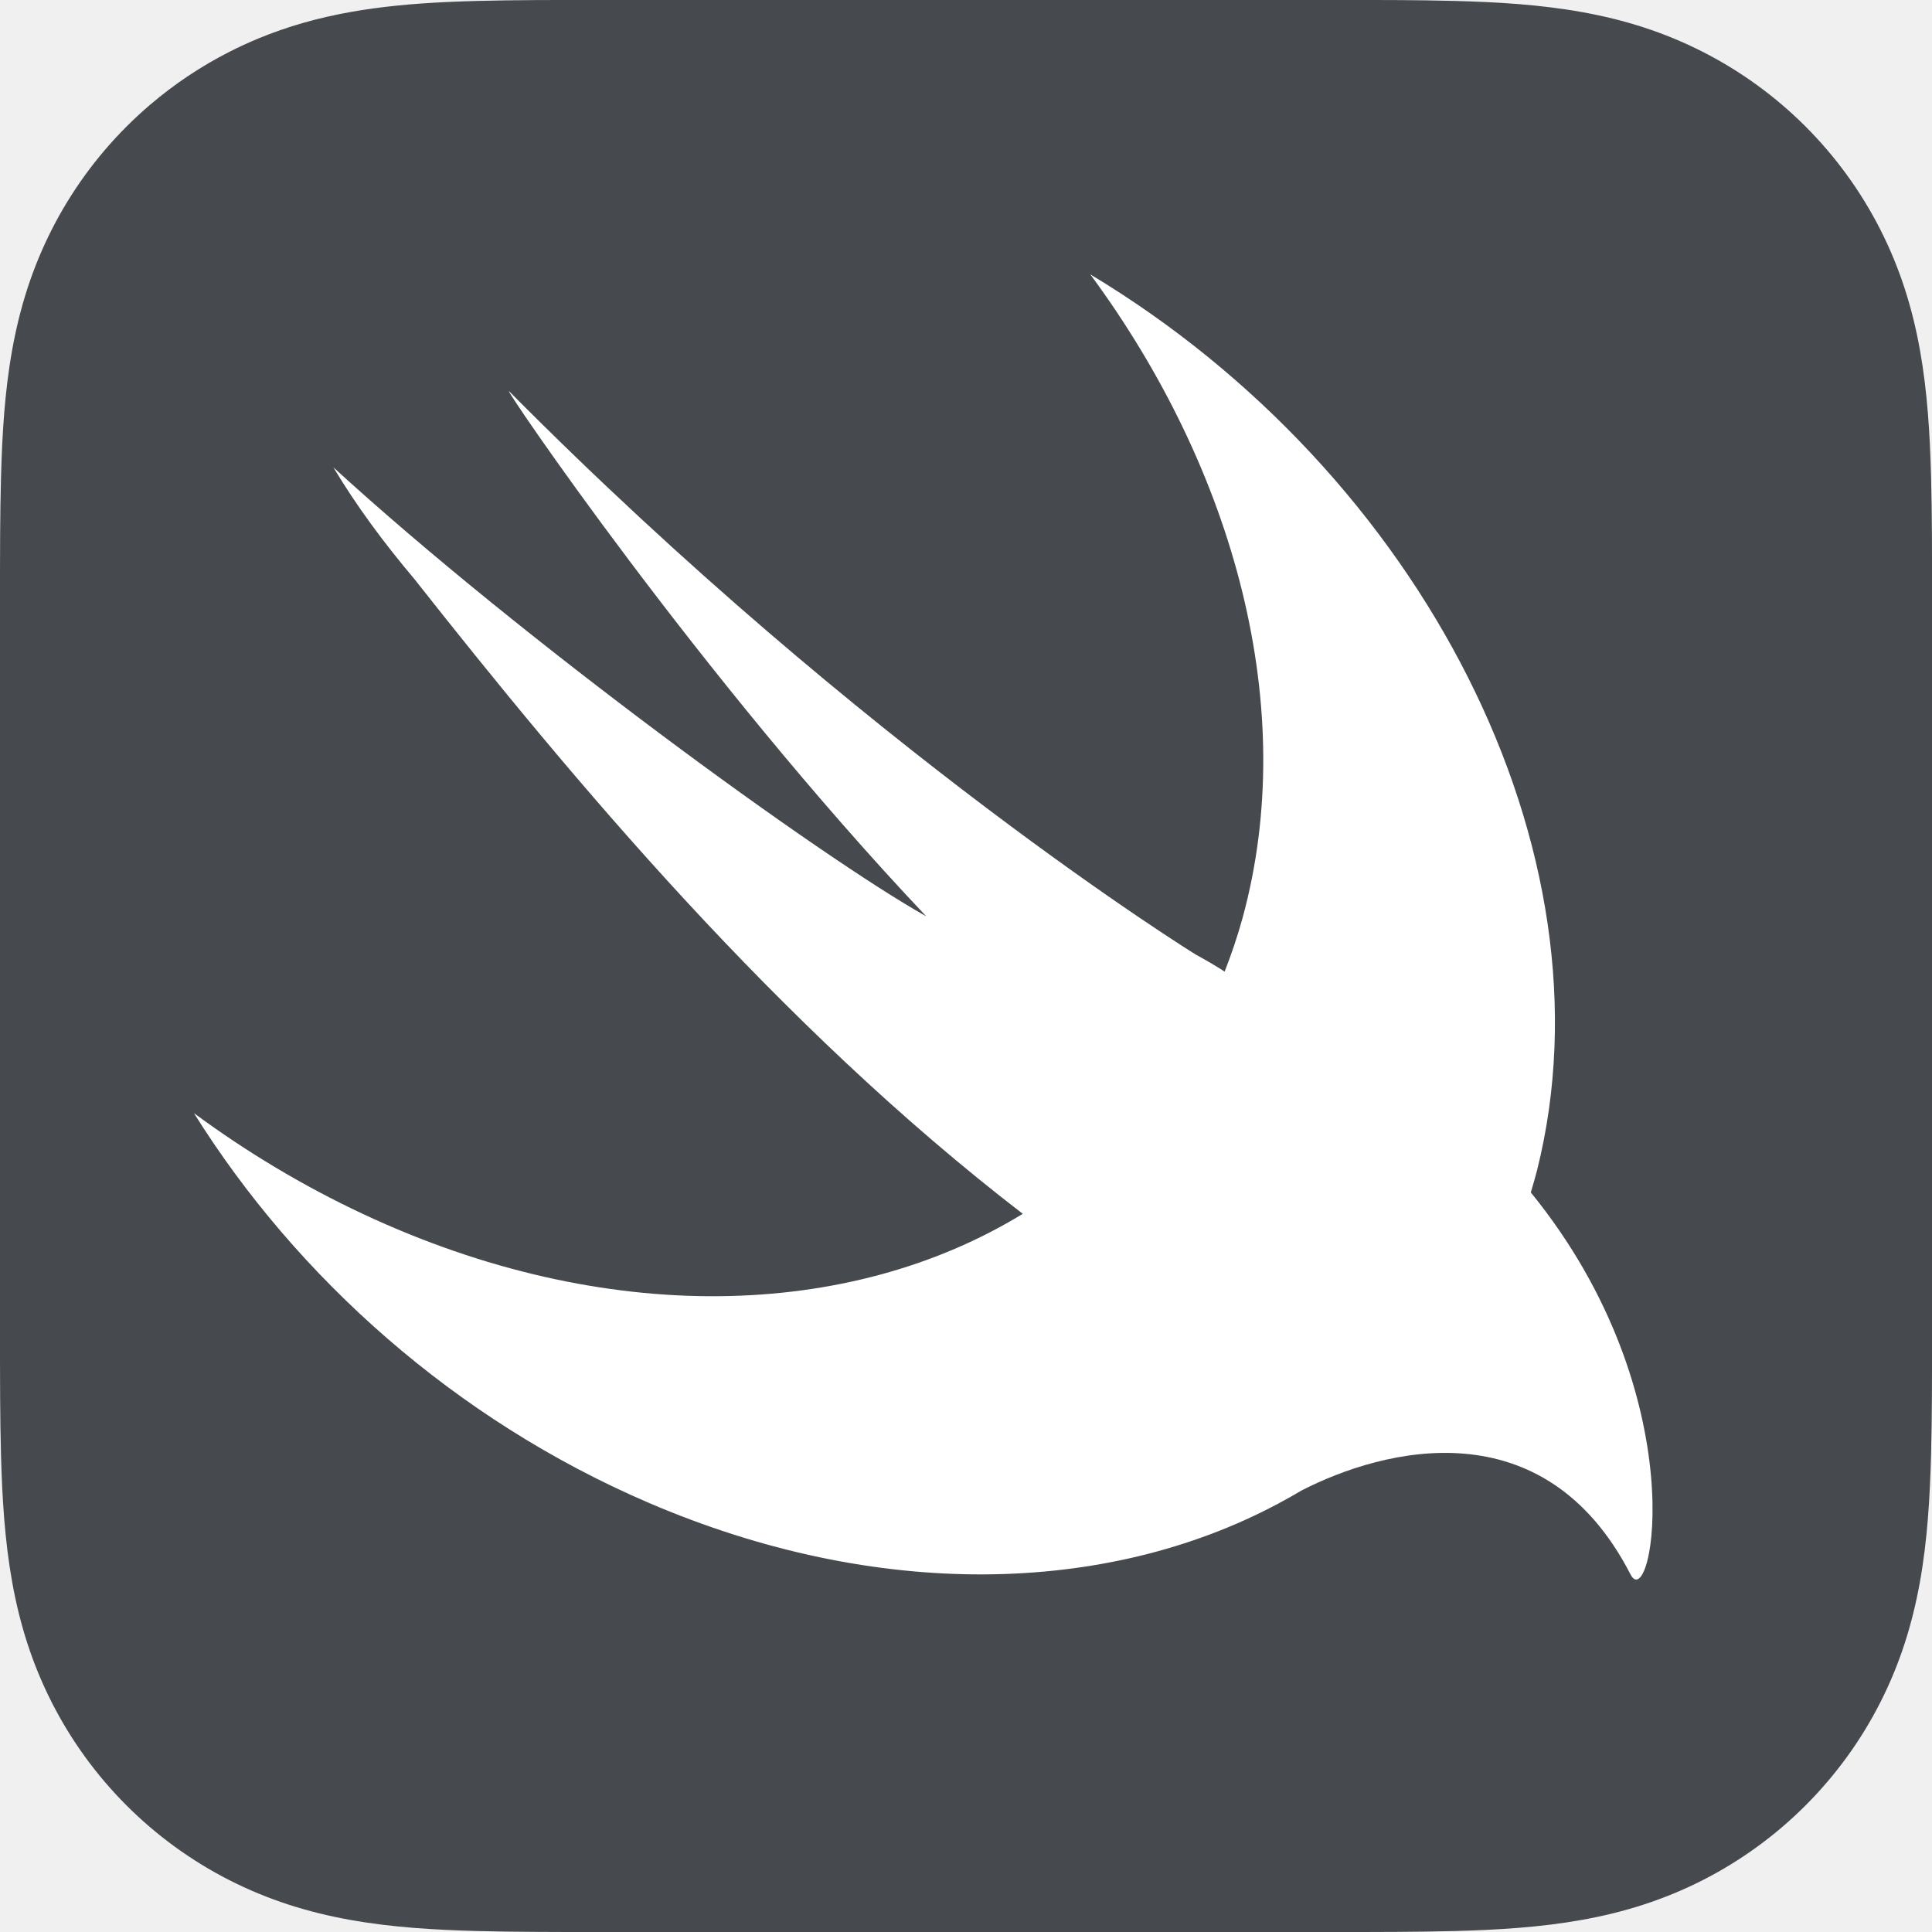
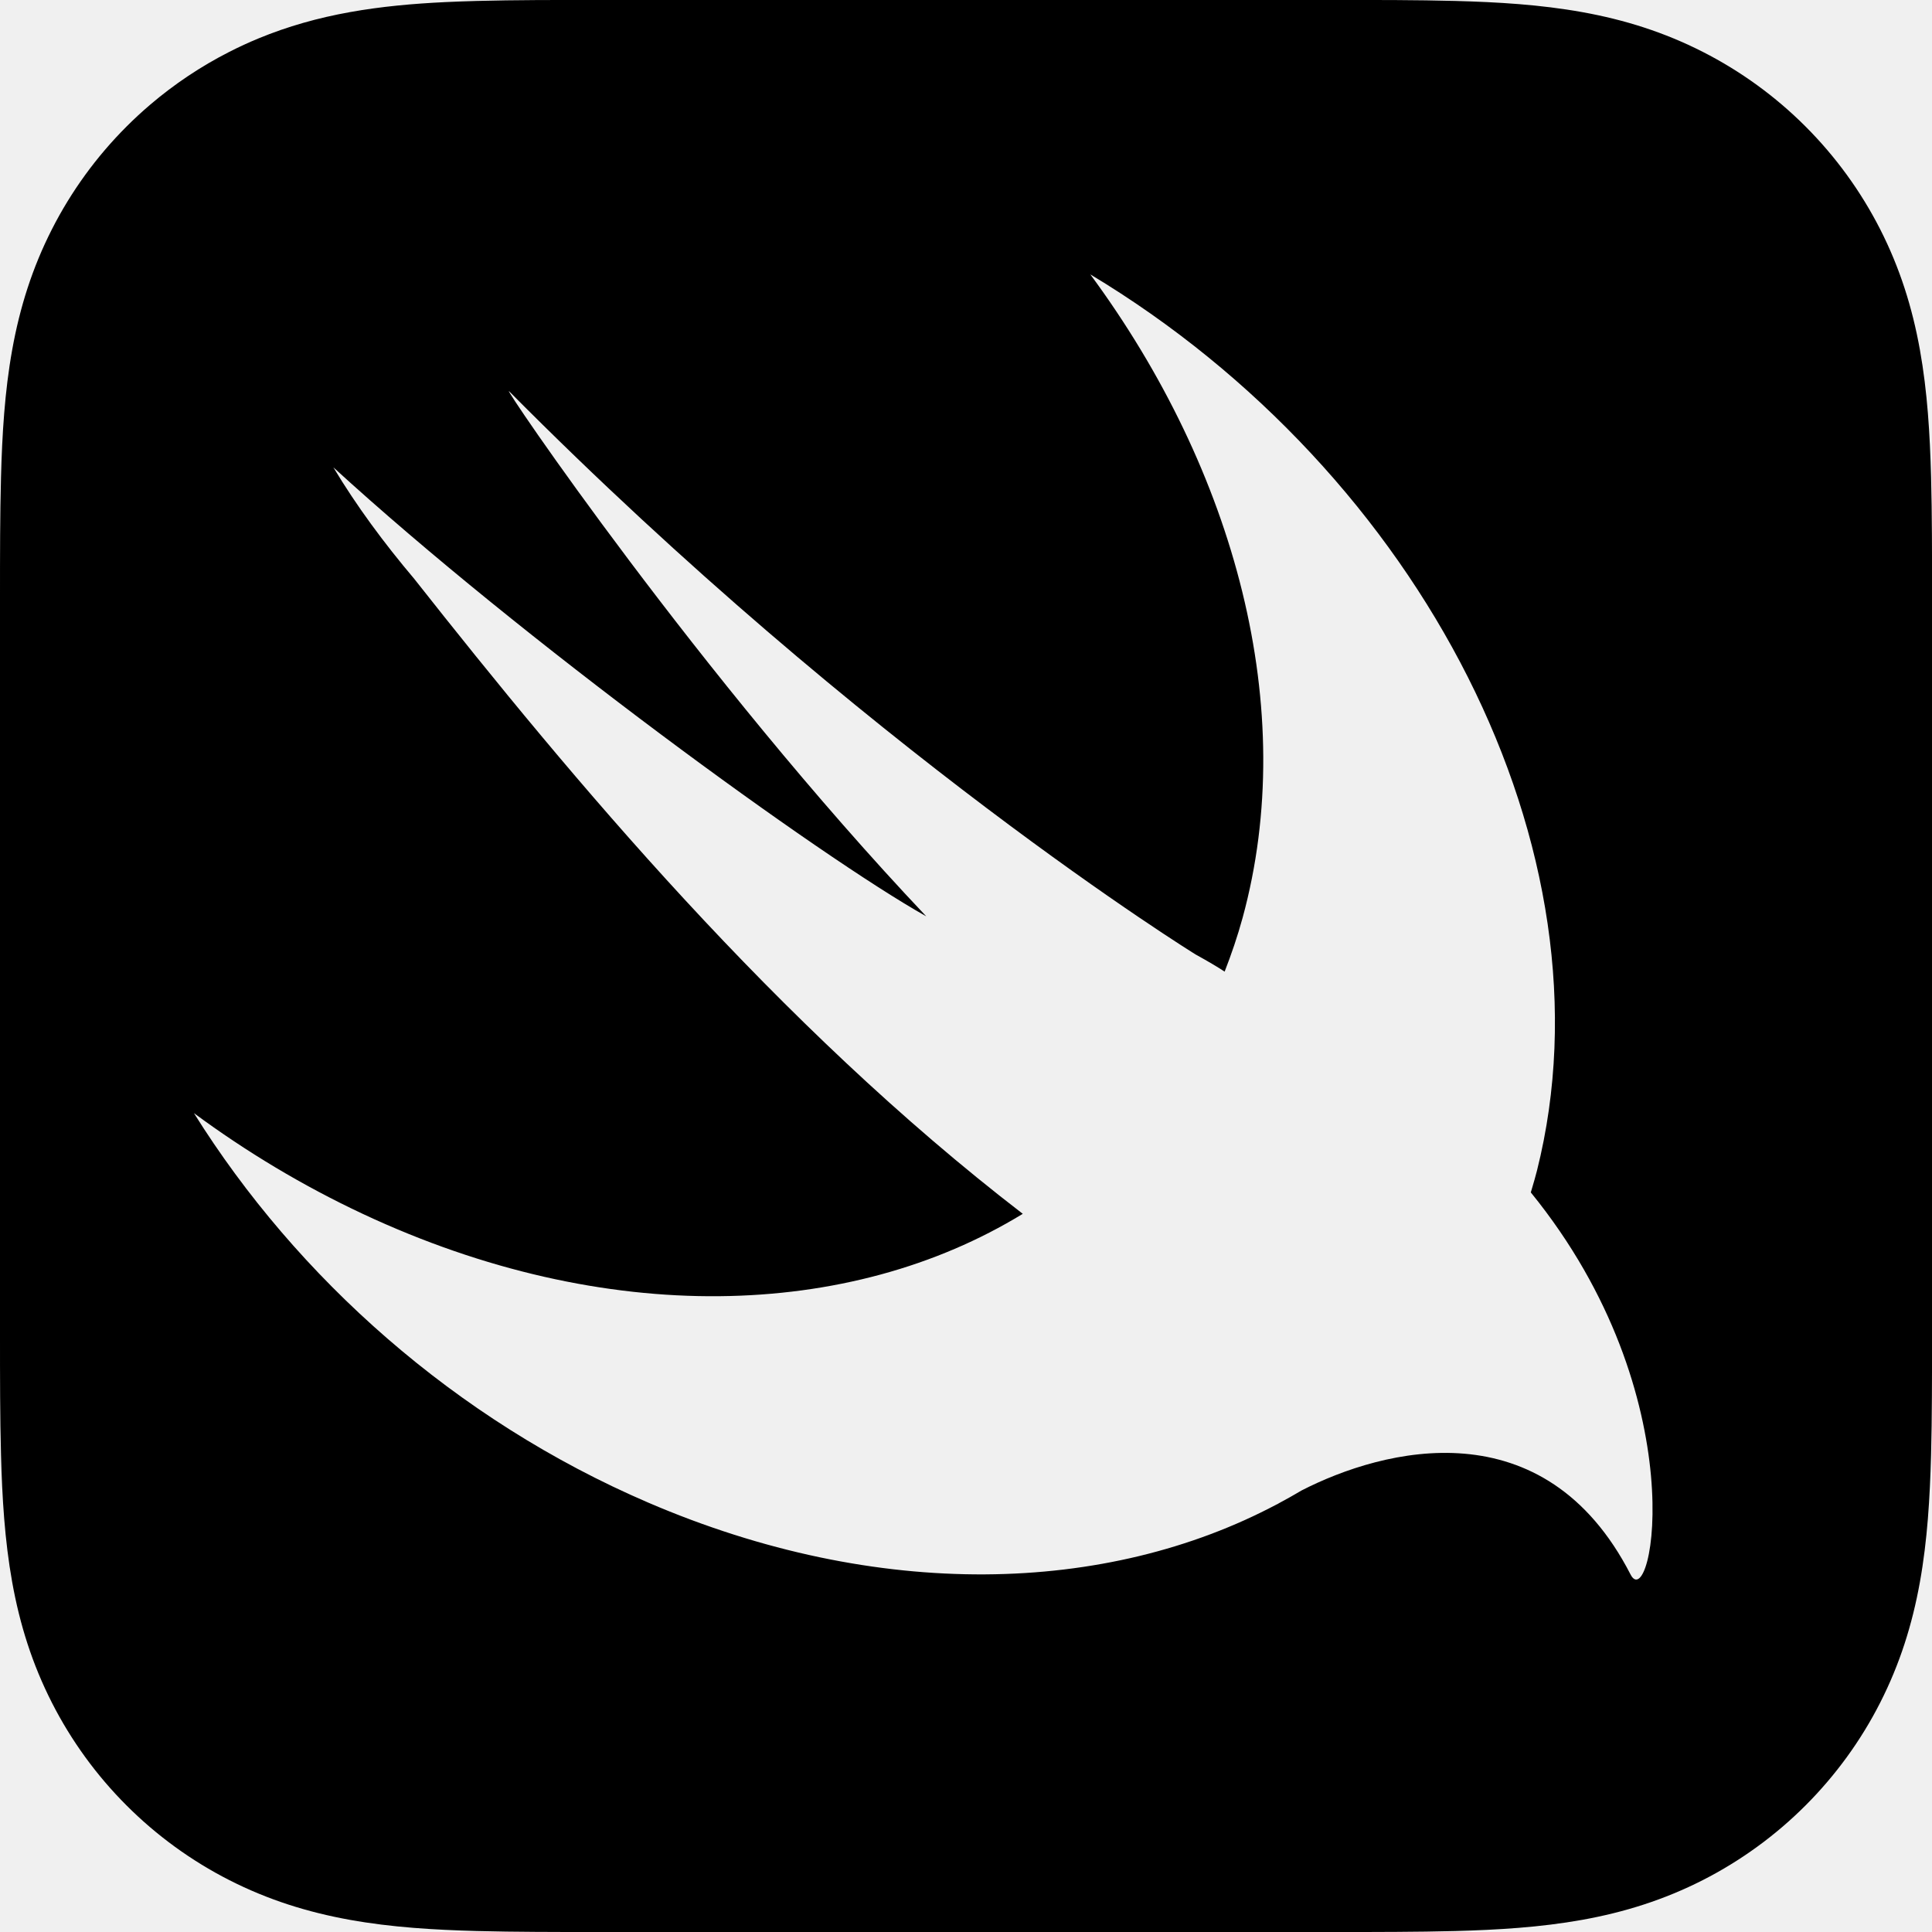
<svg xmlns="http://www.w3.org/2000/svg" width="384" height="384" viewBox="0 0 384 384" fill="none">
  <g clip-path="url(#clip0_13_1038)">
-     <path d="M383.986 106.356C383.964 102.493 383.92 98.633 383.815 94.766C383.591 86.356 383.095 77.87 381.6 69.546C380.083 61.096 377.603 53.239 373.696 45.56C369.858 38.023 364.844 31.122 358.863 25.141C352.882 19.16 345.985 14.145 338.443 10.308C330.775 6.405 322.915 3.925 314.472 2.408C306.145 0.909 297.659 0.413 289.241 0.188C285.378 0.083 281.515 0.04 277.652 0.015C273.068 -0.011 268.477 -0.011 263.894 -0.011H162.234H120.124C115.537 -0.011 110.95 -0.011 106.366 0.015C102.503 0.04 98.637 0.083 94.777 0.188C92.674 0.246 90.567 0.319 88.456 0.42C82.127 0.724 75.788 1.285 69.55 2.408C63.217 3.545 57.215 5.224 51.371 7.639C49.423 8.443 47.494 9.33 45.578 10.308C39.923 13.186 34.626 16.727 29.811 20.84C28.2 22.215 26.65 23.649 25.155 25.144C19.171 31.125 14.156 38.026 10.322 45.564C6.416 53.239 3.939 61.099 2.419 69.55C0.923 77.87 0.427 86.36 0.203 94.77C0.098 98.637 0.051 102.496 0.025 106.359C-0.004 110.943 2.27493e-05 115.53 2.27493e-05 120.113V182.715V263.879C2.27493e-05 268.47 -0.004 273.054 0.025 277.645C0.051 281.508 0.094 285.367 0.203 289.227C0.427 297.641 0.927 306.131 2.419 314.447C3.935 322.893 6.412 330.757 10.322 338.433C14.16 345.974 19.174 352.871 25.155 358.849C31.133 364.833 38.033 369.848 45.578 373.689C53.25 377.592 61.107 380.068 69.55 381.585C77.87 383.084 86.363 383.58 94.777 383.805C98.637 383.906 102.503 383.953 106.366 383.975C110.95 384.007 115.533 384.004 120.124 384.004H263.89C268.474 384.004 273.065 384.007 277.648 383.975C281.511 383.953 285.371 383.906 289.237 383.805C297.655 383.58 306.141 383.08 314.468 381.585C322.911 380.068 330.768 377.592 338.44 373.689C345.981 369.848 352.878 364.833 358.859 358.849C364.84 352.867 369.858 345.974 373.692 338.433C377.599 330.757 380.079 322.893 381.596 314.447C383.091 306.131 383.587 297.641 383.812 289.227C383.917 285.367 383.96 281.508 383.982 277.645C384.011 273.054 384.011 268.47 384.011 263.879V120.113C384.011 115.53 384.014 110.943 383.986 106.356Z" fill="#464A4E" />
-     <path d="M304.259 237.004C304.682 235.56 305.12 234.123 305.493 232.642C321.431 169.142 282.532 94.068 216.708 54.539C245.556 93.644 258.307 141.007 246.975 182.429C245.965 186.122 244.749 189.67 243.406 193.117C241.946 192.161 240.111 191.071 237.645 189.714C237.645 189.714 172.165 149.284 101.196 77.775C99.335 75.896 139.041 134.527 184.102 182.132C162.875 170.214 103.713 127.166 66.255 92.884C70.857 100.559 76.331 107.949 82.344 115.063C113.625 154.729 154.414 203.674 203.283 241.255C168.947 262.268 120.428 263.901 72.124 241.277C60.176 235.676 48.942 228.92 38.547 221.245C58.996 253.952 90.49 282.17 128.821 298.647C174.529 318.292 219.985 316.959 253.84 298.969L253.814 299.009C253.93 298.937 254.057 298.861 254.176 298.788C255.697 297.974 257.203 297.134 258.673 296.254C275.027 287.858 306.938 279.574 324.085 312.941C328.306 321.152 337.281 277.634 304.288 237.037C304.277 237.023 304.27 237.015 304.259 237.004Z" fill="white" />
+     <path fill-rule="evenodd" clip-rule="evenodd" d="M383.815 94.766C383.92 98.633 383.964 102.493 383.986 106.356C384.012 110.483 384.011 114.61 384.011 118.735L384.011 120.113V263.879C384.011 268.47 384.011 273.054 383.982 277.645C383.96 281.508 383.917 285.367 383.812 289.227C383.587 297.641 383.091 306.131 381.596 314.447C380.079 322.893 377.599 330.757 373.692 338.433C369.858 345.974 364.84 352.867 358.859 358.849C352.878 364.833 345.981 369.848 338.44 373.689C330.768 377.592 322.911 380.068 314.468 381.585C306.141 383.08 297.655 383.58 289.237 383.805C285.371 383.906 281.511 383.953 277.648 383.975C273.482 384.004 269.31 384.004 265.143 384.004L263.89 384.004H120.124L118.869 384.004C114.698 384.004 110.532 384.004 106.366 383.975C102.503 383.953 98.637 383.906 94.777 383.805C86.363 383.58 77.87 383.084 69.55 381.585C61.107 380.068 53.25 377.592 45.578 373.689C38.033 369.848 31.133 364.833 25.155 358.849C19.174 352.871 14.16 345.974 10.322 338.433C6.412 330.757 3.935 322.893 2.419 314.447C0.927 306.131 0.427 297.641 0.203 289.227C0.094 285.367 0.051 281.508 0.025 277.645C-0.001 273.513 -0 269.387 -4.96741e-05 265.257L2.27495e-05 263.879V182.715V120.113C2.27495e-05 119.655 -1.34509e-05 119.197 -4.96536e-05 118.738C-0 114.613 -0.001 110.484 0.025 106.359C0.051 102.496 0.098 98.637 0.203 94.77C0.427 86.36 0.923 77.87 2.419 69.55C3.939 61.099 6.416 53.239 10.322 45.564C14.156 38.026 19.171 31.125 25.155 25.144C26.65 23.649 28.2 22.215 29.811 20.84C34.626 16.727 39.923 13.186 45.578 10.308C47.494 9.33 49.423 8.443 51.371 7.639C57.215 5.224 63.217 3.545 69.55 2.408C75.788 1.285 82.127 0.724 88.456 0.42C90.567 0.319 92.674 0.246 94.777 0.188C98.637 0.083 102.503 0.04 106.366 0.015C110.95 -0.011 115.537 -0.011 120.124 -0.011H162.234H263.894C268.477 -0.011 273.068 -0.011 277.652 0.015C281.515 0.04 285.378 0.083 289.241 0.188C297.659 0.413 306.145 0.909 314.472 2.408C322.915 3.925 330.775 6.405 338.443 10.308C345.985 14.145 352.882 19.16 358.863 25.141C364.844 31.122 369.858 38.023 373.696 45.56C377.603 53.239 380.083 61.096 381.6 69.546C383.095 77.87 383.591 86.356 383.815 94.766ZM304.482 236.245C304.408 236.498 304.333 236.751 304.259 237.004C304.27 237.015 304.277 237.023 304.288 237.037C337.281 277.634 328.306 321.152 324.085 312.941C306.938 279.574 275.027 287.858 258.673 296.254C257.203 297.134 255.697 297.974 254.176 298.788C254.057 298.861 253.93 298.937 253.814 299.009L253.84 298.969C219.985 316.959 174.529 318.292 128.821 298.647C90.49 282.17 58.996 253.952 38.547 221.245C48.942 228.92 60.176 235.676 72.124 241.277C120.428 263.901 168.947 262.268 203.283 241.255C154.414 203.674 113.625 154.729 82.344 115.063C76.331 107.949 70.857 100.559 66.255 92.884C103.713 127.166 162.875 170.214 184.102 182.132C139.041 134.527 99.335 75.896 101.196 77.775C172.165 149.284 237.645 189.714 237.645 189.714C240.111 191.071 241.946 192.161 243.406 193.117C244.749 189.67 245.965 186.122 246.975 182.429C258.307 141.007 245.556 93.644 216.708 54.539C282.532 94.068 321.431 169.142 305.493 232.642C305.186 233.863 304.834 235.054 304.482 236.245Z" fill="currentColor" />
  </g>
  <defs>
    <clipPath id="clip0_13_1038">
      <rect width="384" height="384" fill="white" />
    </clipPath>
  </defs>
</svg>
